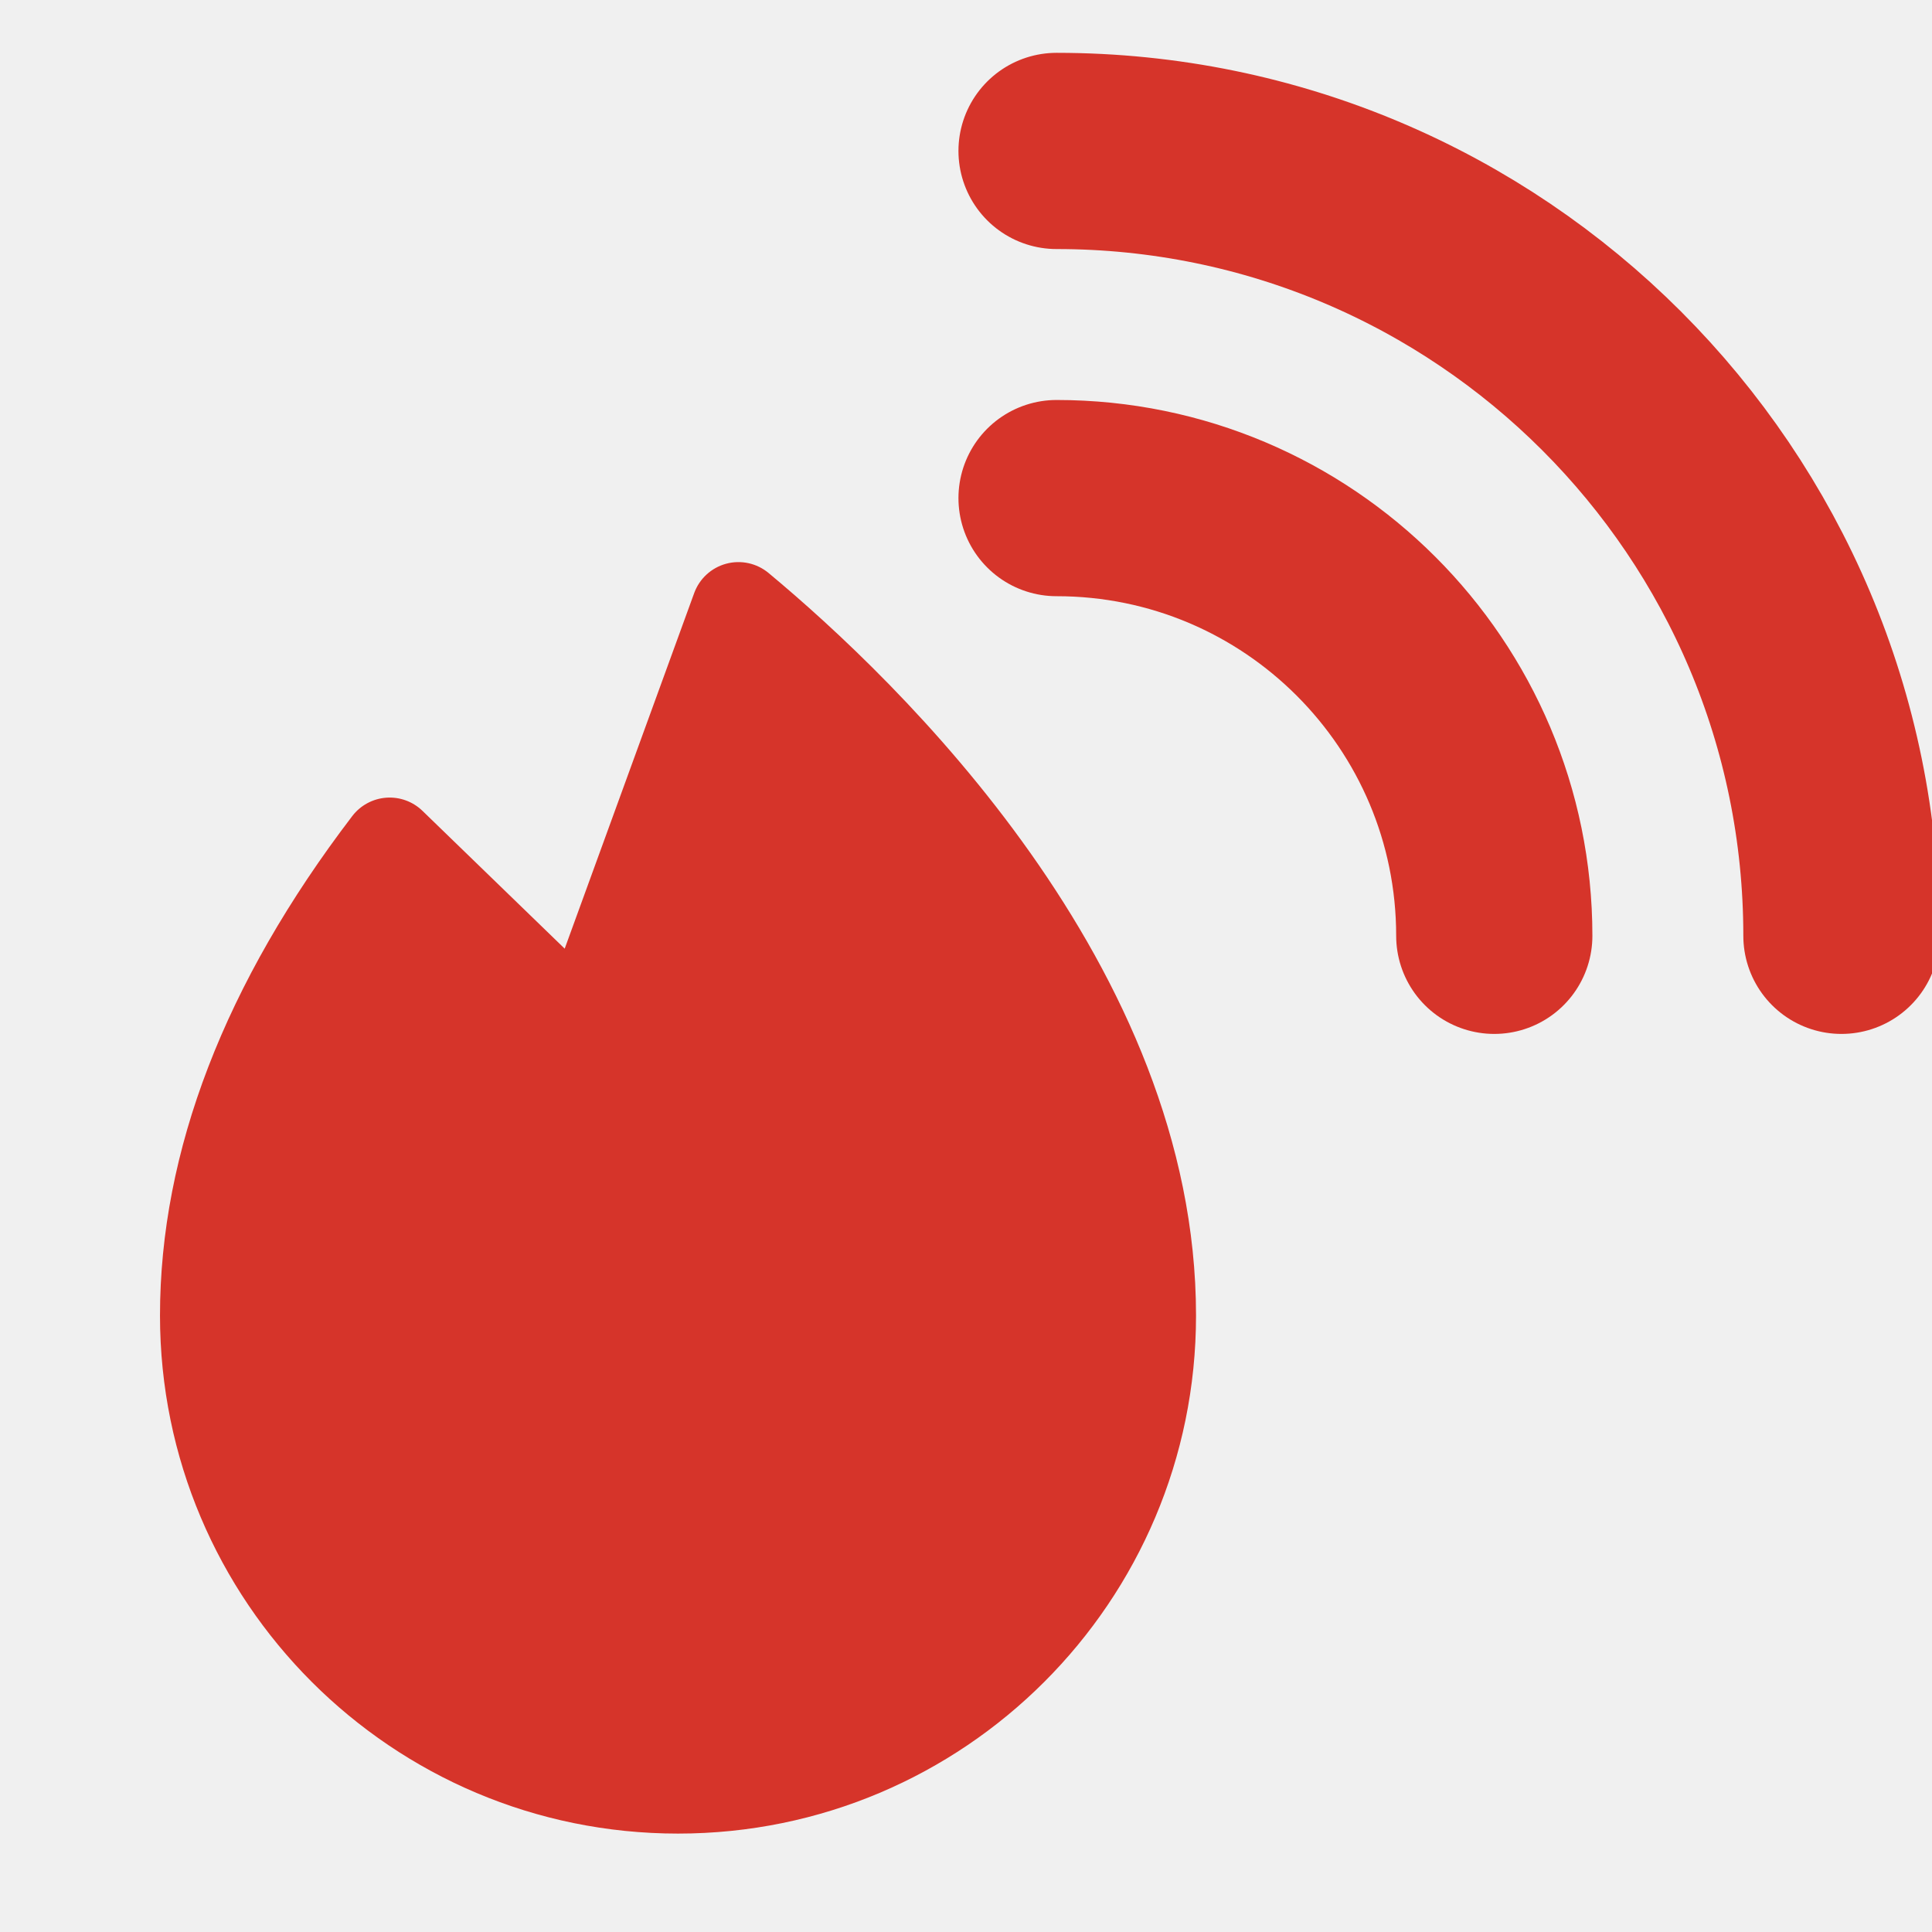
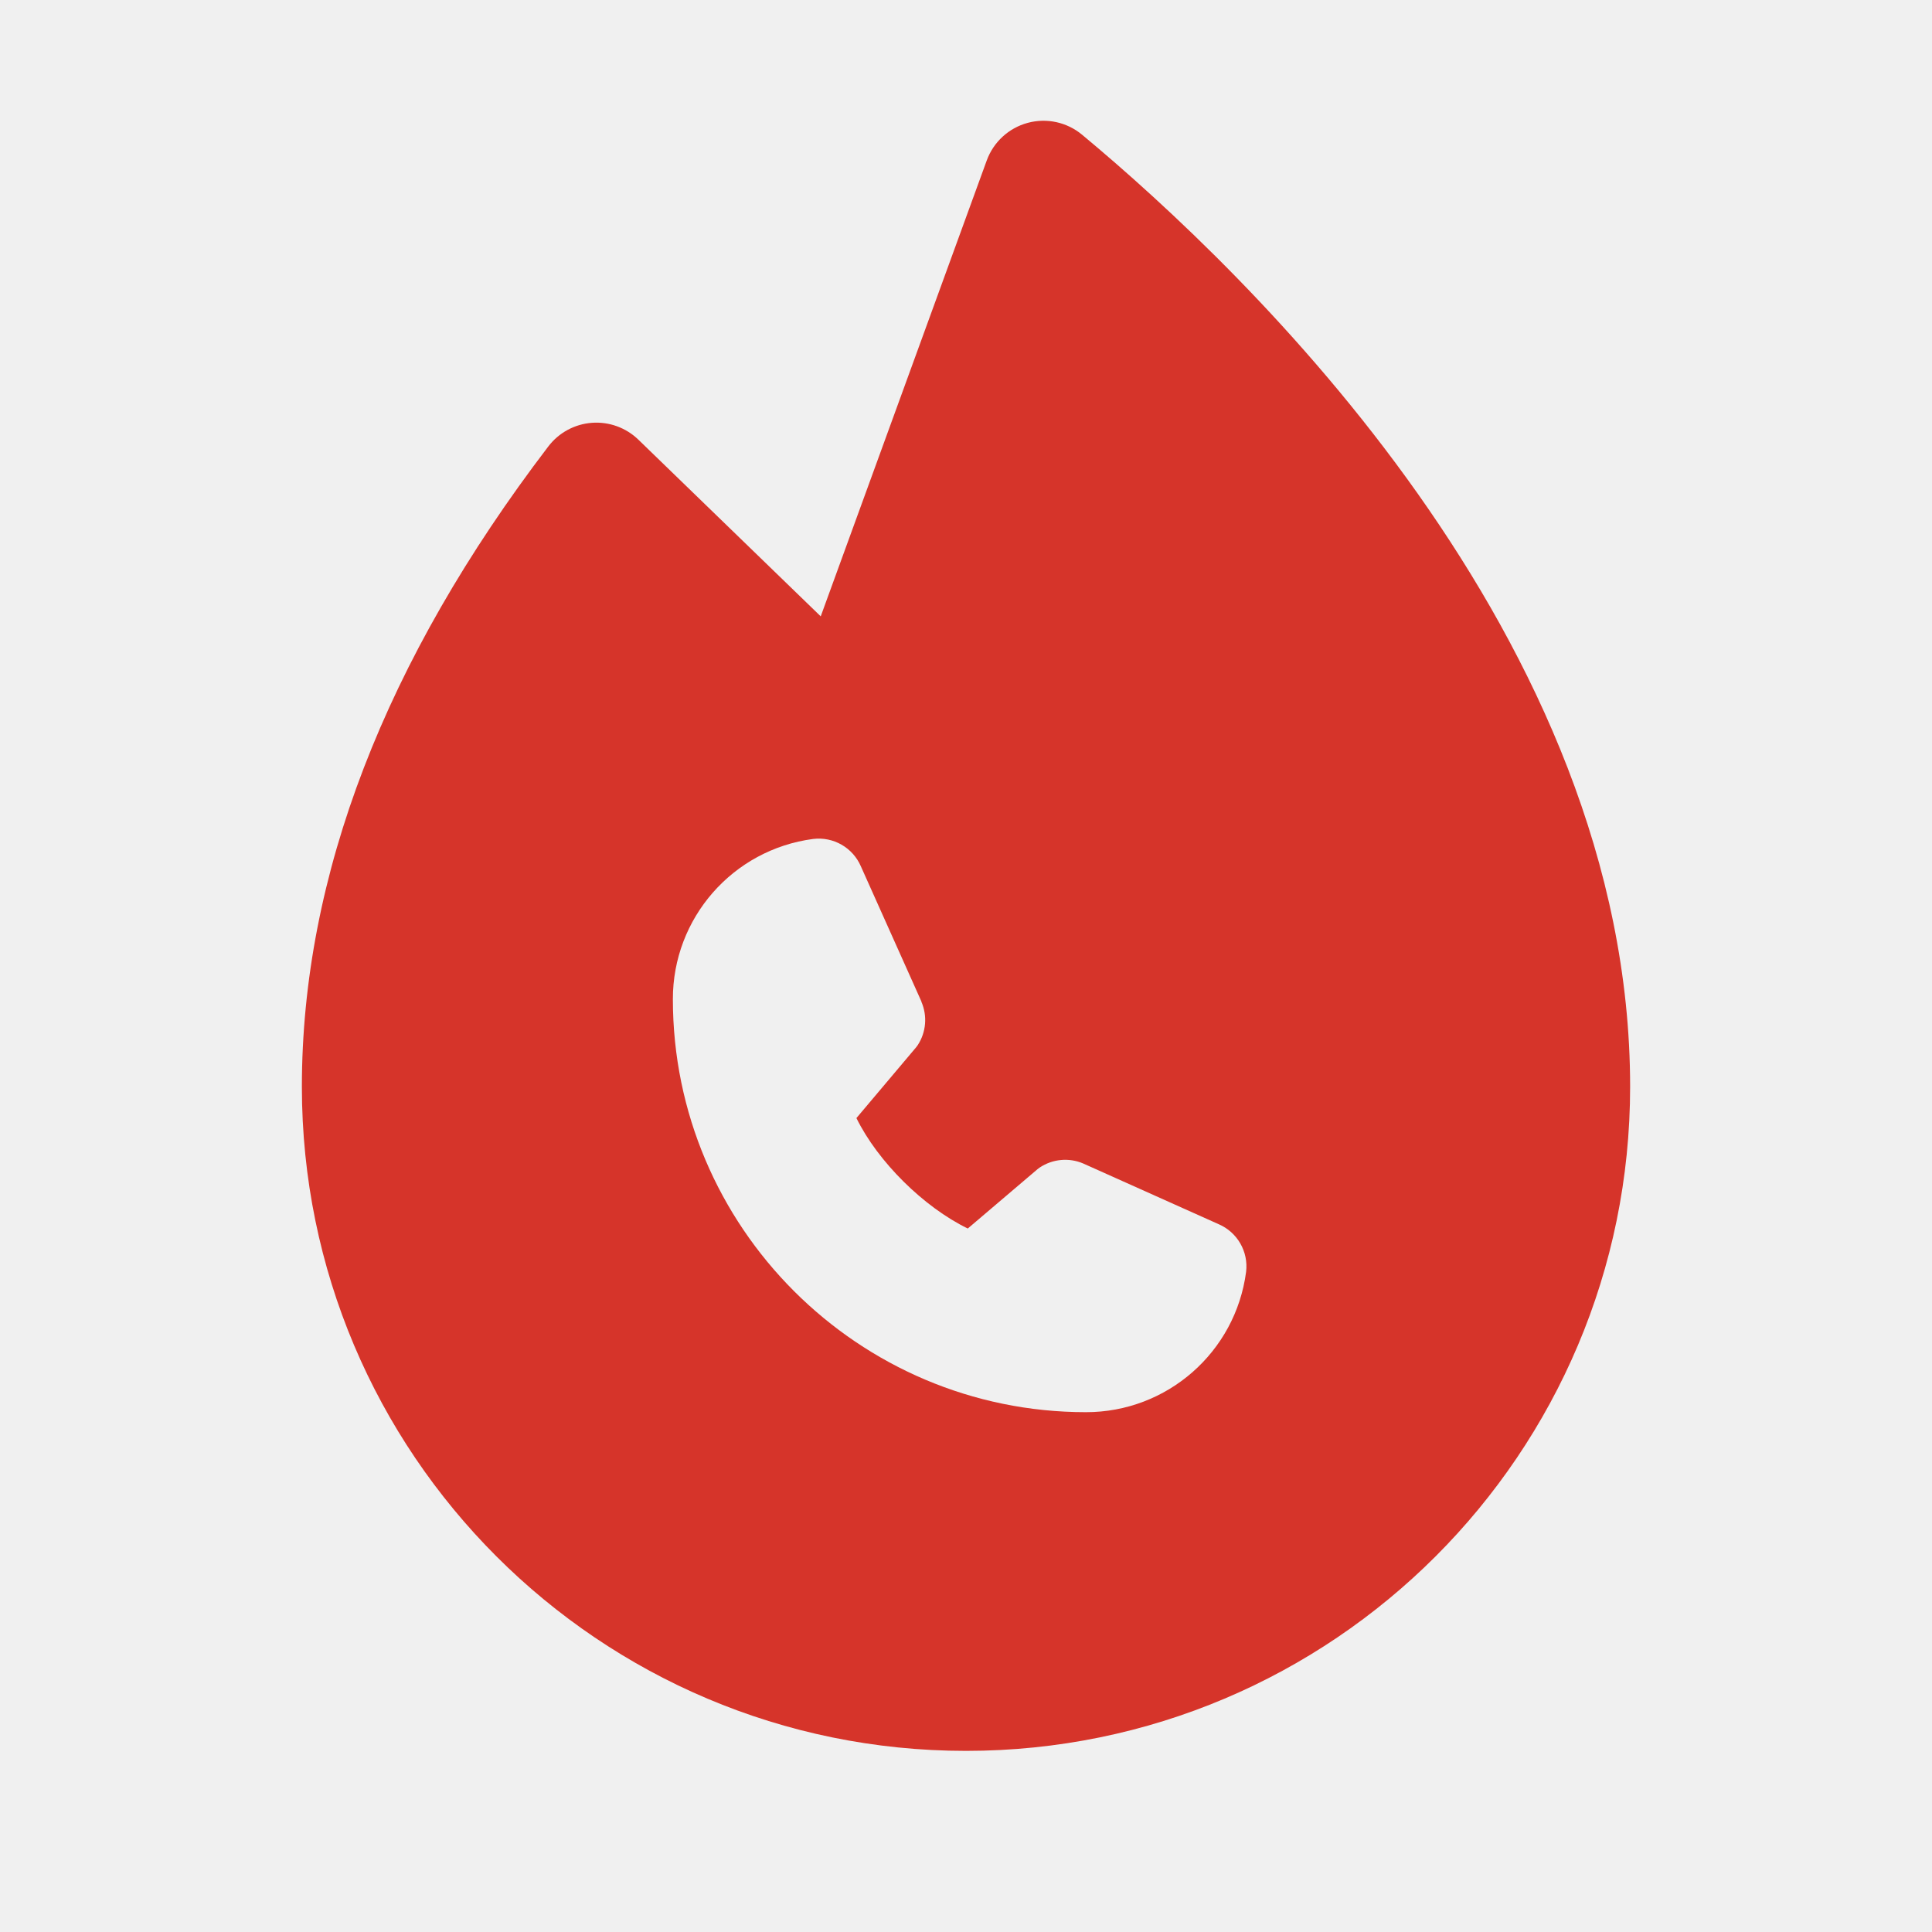
<svg xmlns="http://www.w3.org/2000/svg" viewBox="0 0 256 256">
-   <g fill="none" stroke="#d6342a" stroke-width="26" stroke-linecap="round">
-     <path d="M140,66A58,58,0,0,1,198,124" />
-     <path d="M140,20A104,104,0,0,1,244,124" />
-   </g>
-   <path fill="#d6342a" transform="translate(-10 62) scale(0.78)" d="M143.38,17.85a8,8,0,0,0-12.63,3.41l-22,60.41L84.59,58.26a8,8,0,0,0-11.93.89C51,87.53,40,116.08,40,144a88,88,0,0,0,176,0C216,84.55,165.21,36,143.38,17.85Z" />
+   <mask id="m">
+     <path fill="#fff" d="M143.38,17.85a8,8,0,0,0-12.63,3.41l-22,60.41L84.59,58.26a8,8,0,0,0-11.93.89C51,87.53,40,116.08,40,144a88,88,0,0,0,176,0C216,84.55,165.21,36,143.38,17.85Z" />
+     <path fill="#000" transform="translate(77 102) scale(0.38)" d="M231.88,175.08A56.26,56.26,0,0,1,176,224C96.6,224,32,159.4,32,80A56.26,56.26,0,0,1,80.92,24.12a16,16,0,0,1,16.62,9.52l21.12,47.15,0,.12A16,16,0,0,1,117.39,96c-.18.27-.37.52-.57.77L96,121.45c7.49,15.22,23.41,31,38.83,38.51l24.34-20.71a8.12,8.12,0,0,1,.75-.56,16,16,0,0,1,15.17-1.4l.13.06,47.11,21.11A16,16,0,0,1,231.88,175.08Z" />
+   </mask>
+   <rect width="256" height="256" fill="#d6342a" mask="url(#m)" />
</svg>
